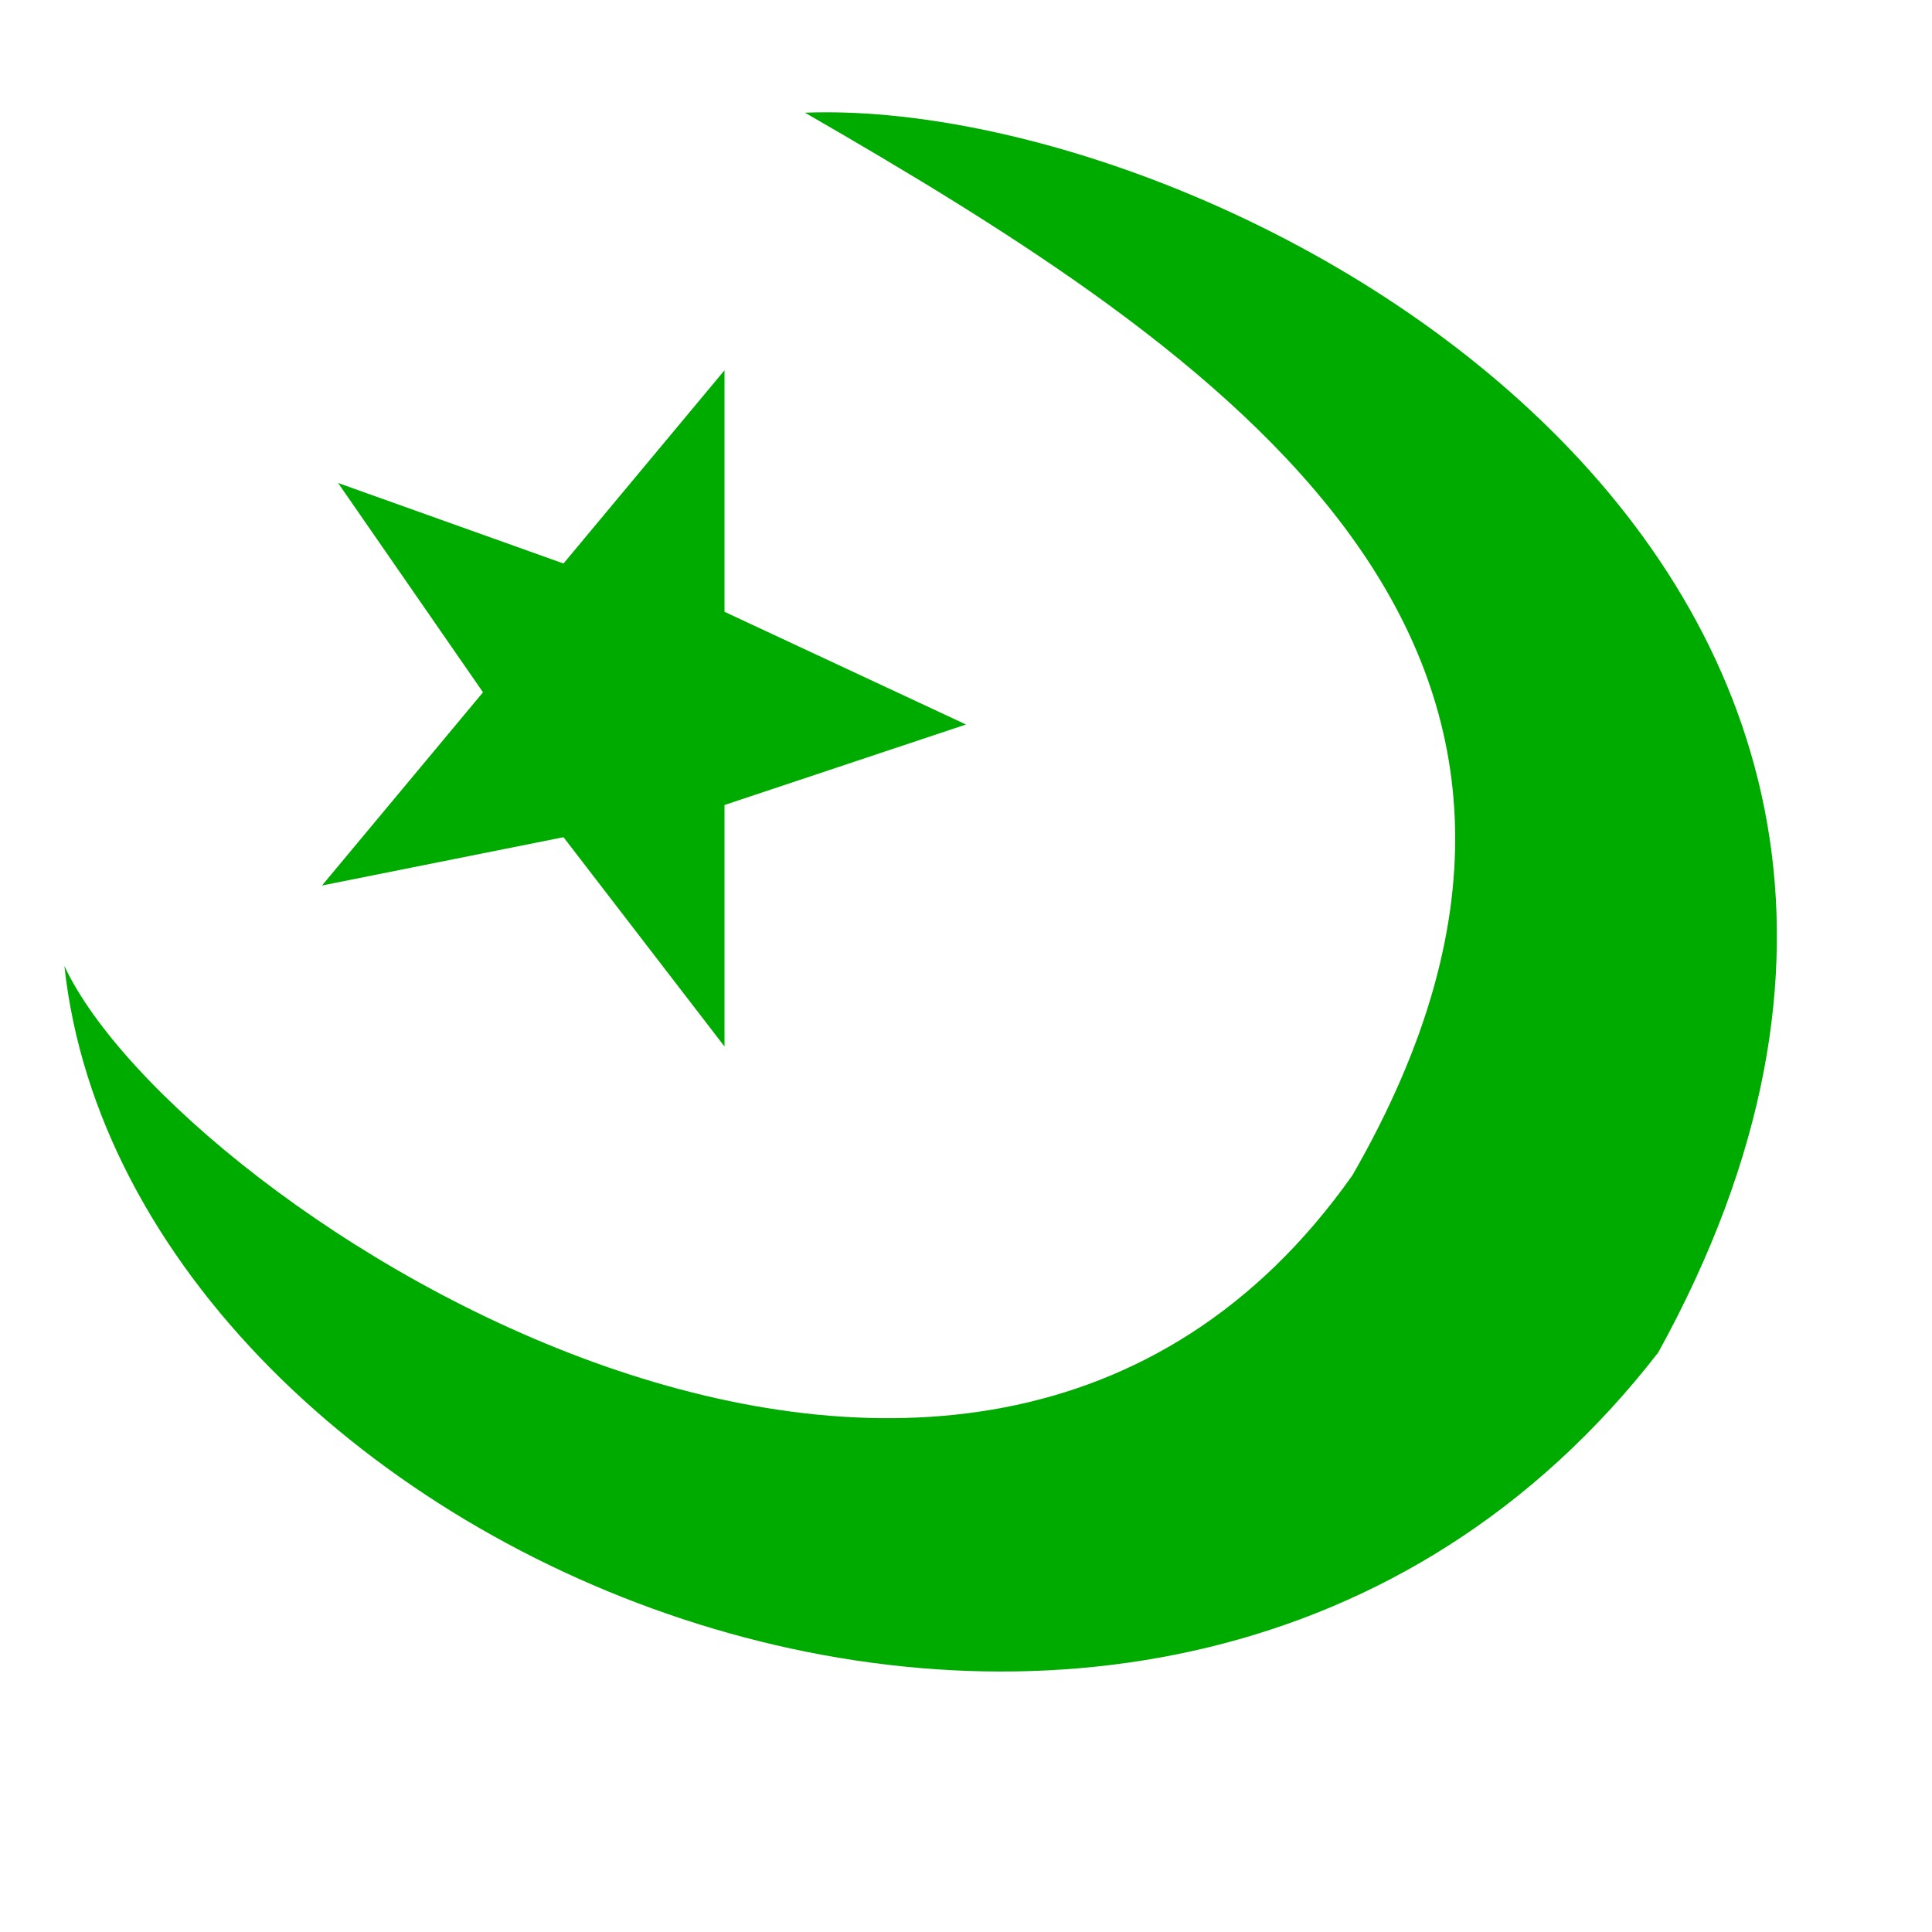
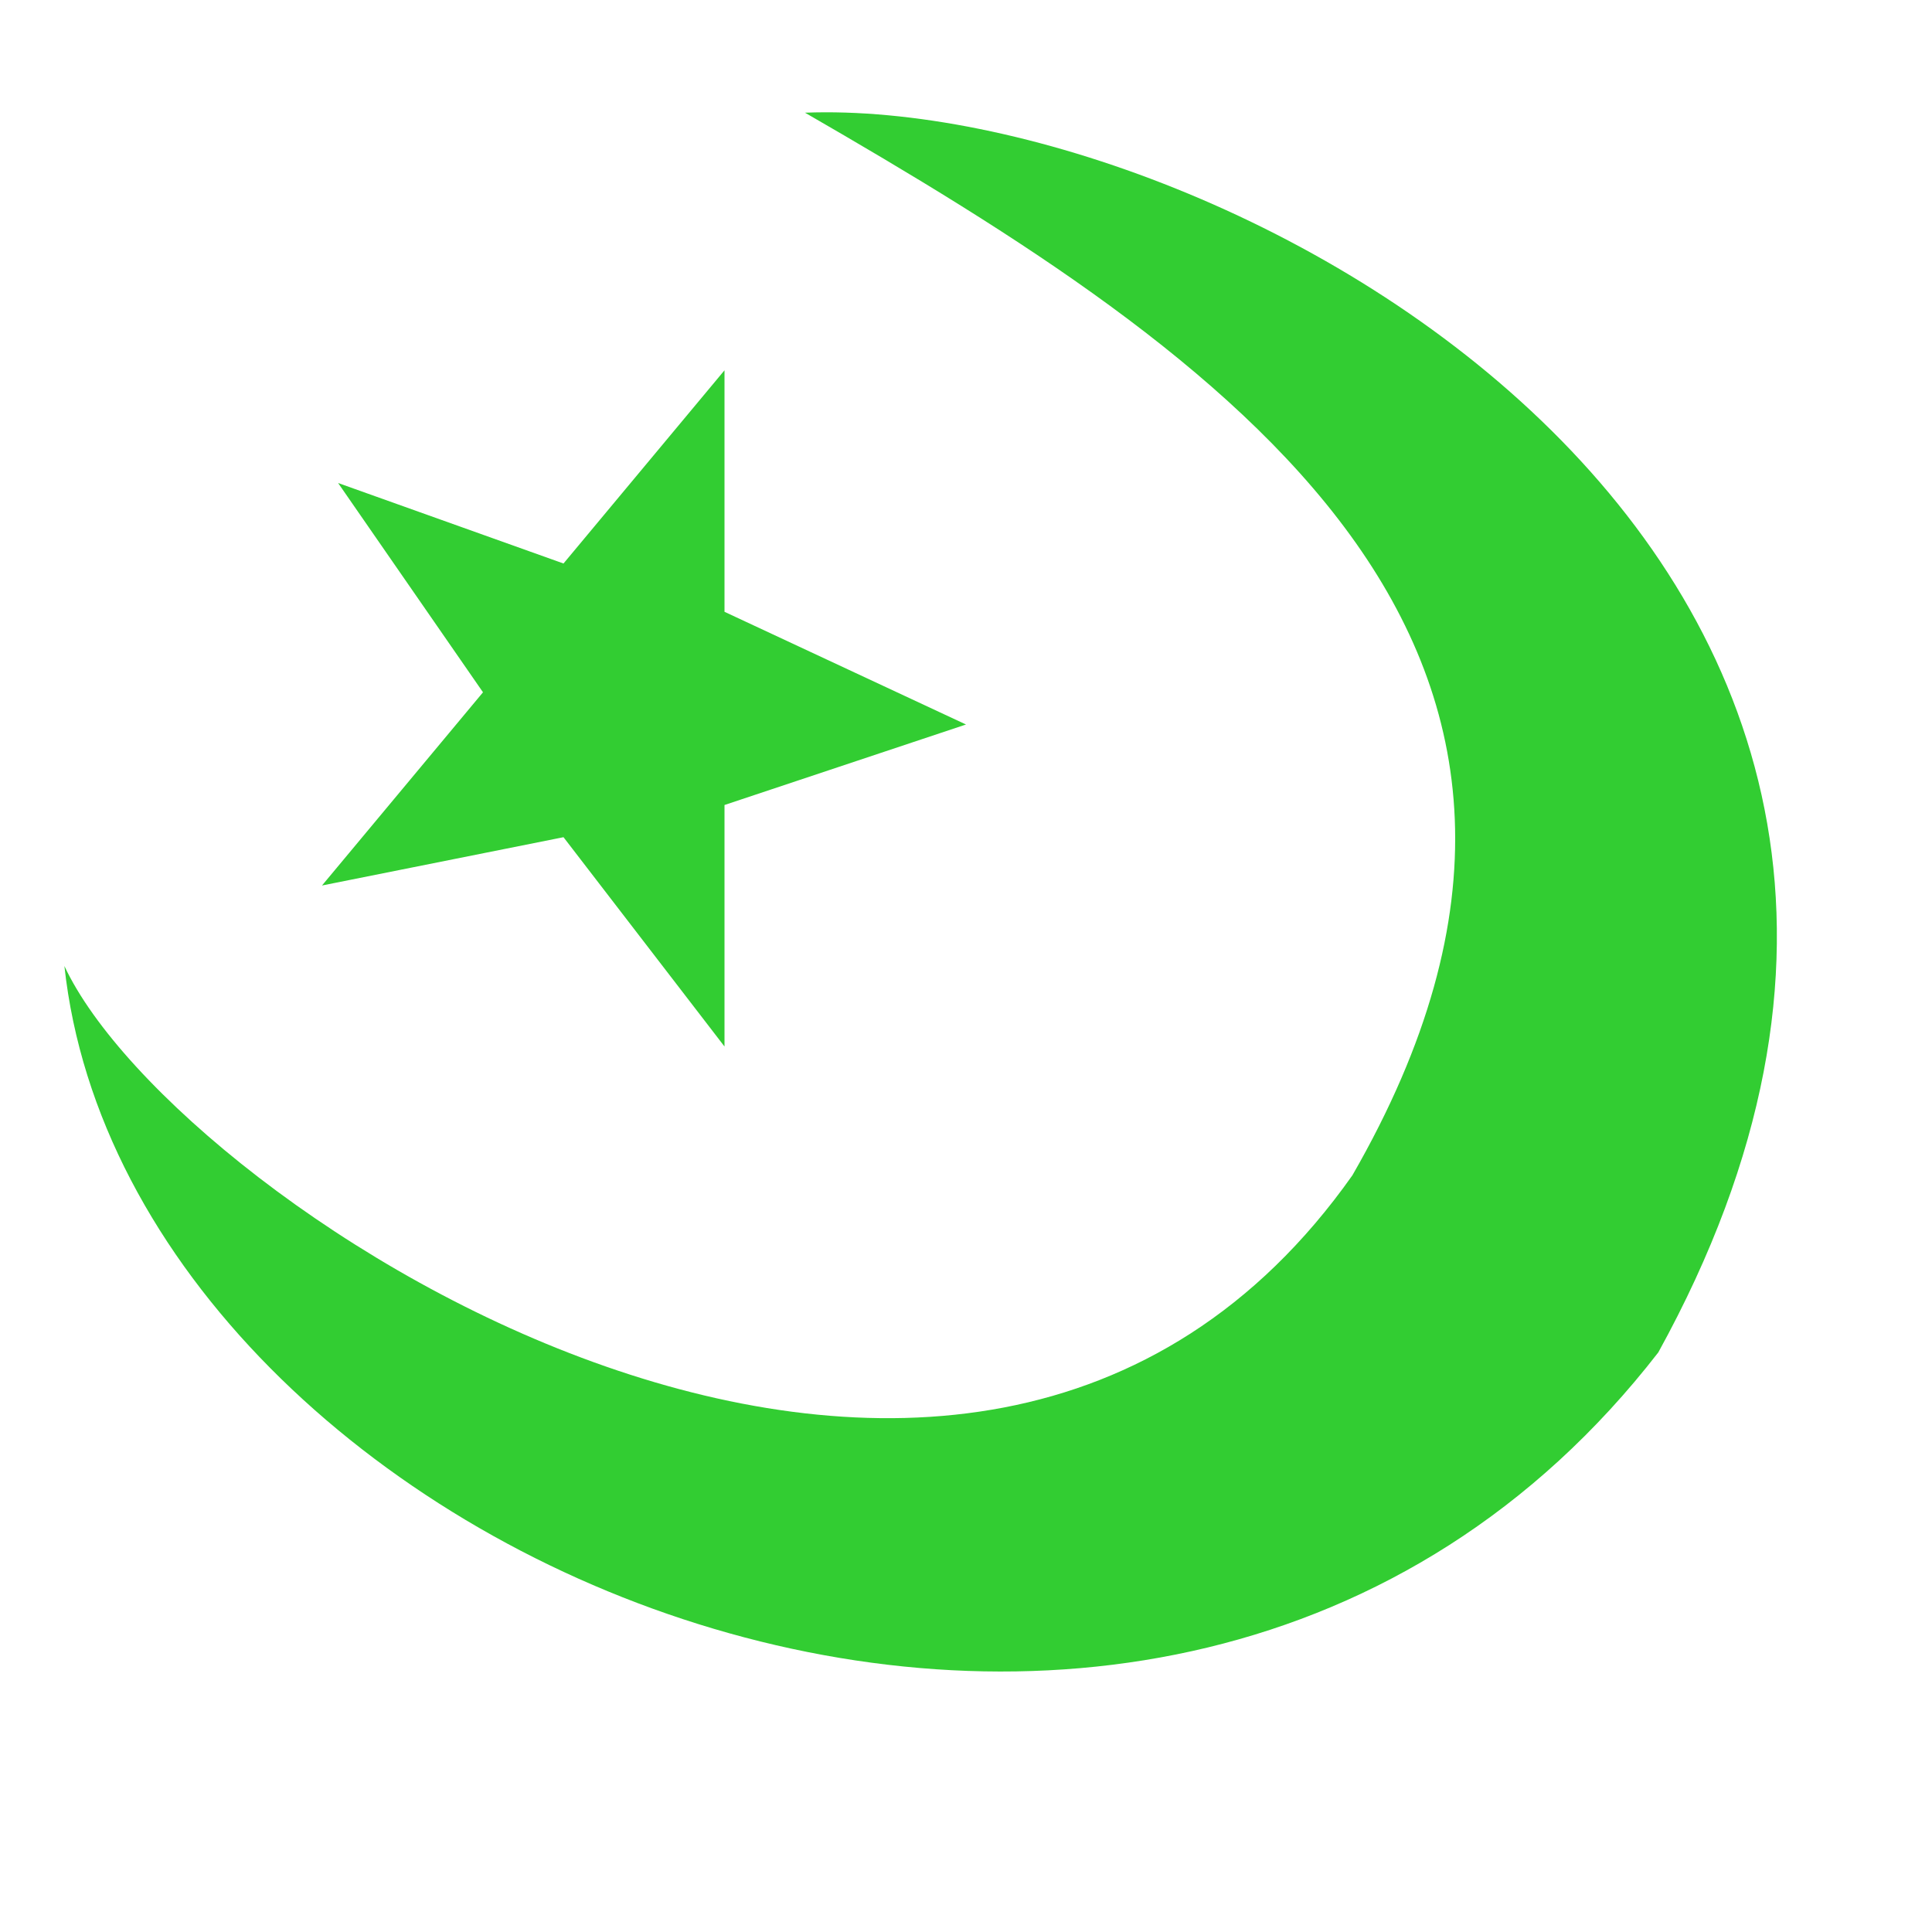
- <svg xmlns="http://www.w3.org/2000/svg" version="1.1" baseProfile="full" width="89.928px" id="mosque" viewBox="0 0 120 120" fill="#00ab00">
+ <svg xmlns="http://www.w3.org/2000/svg" version="1.1" baseProfile="full" width="89.928px" id="mosque" viewBox="0 0 120 120" fill="limegreen">
  <path d="M 4,60 C 11,75 60,107 84,73 C 103,40 76,22 50,7 C 76,6 130,35 103,84 C 72,124 8,97 4,60 z M 35,52 C 35,52 20,55 20,55 L 30,43 C 30,43 21,30 21,30 L 35,35 L 45,23 L 45,38 L 60,45 L 45,50 L 45,65 L 35,52 z" />
</svg>
